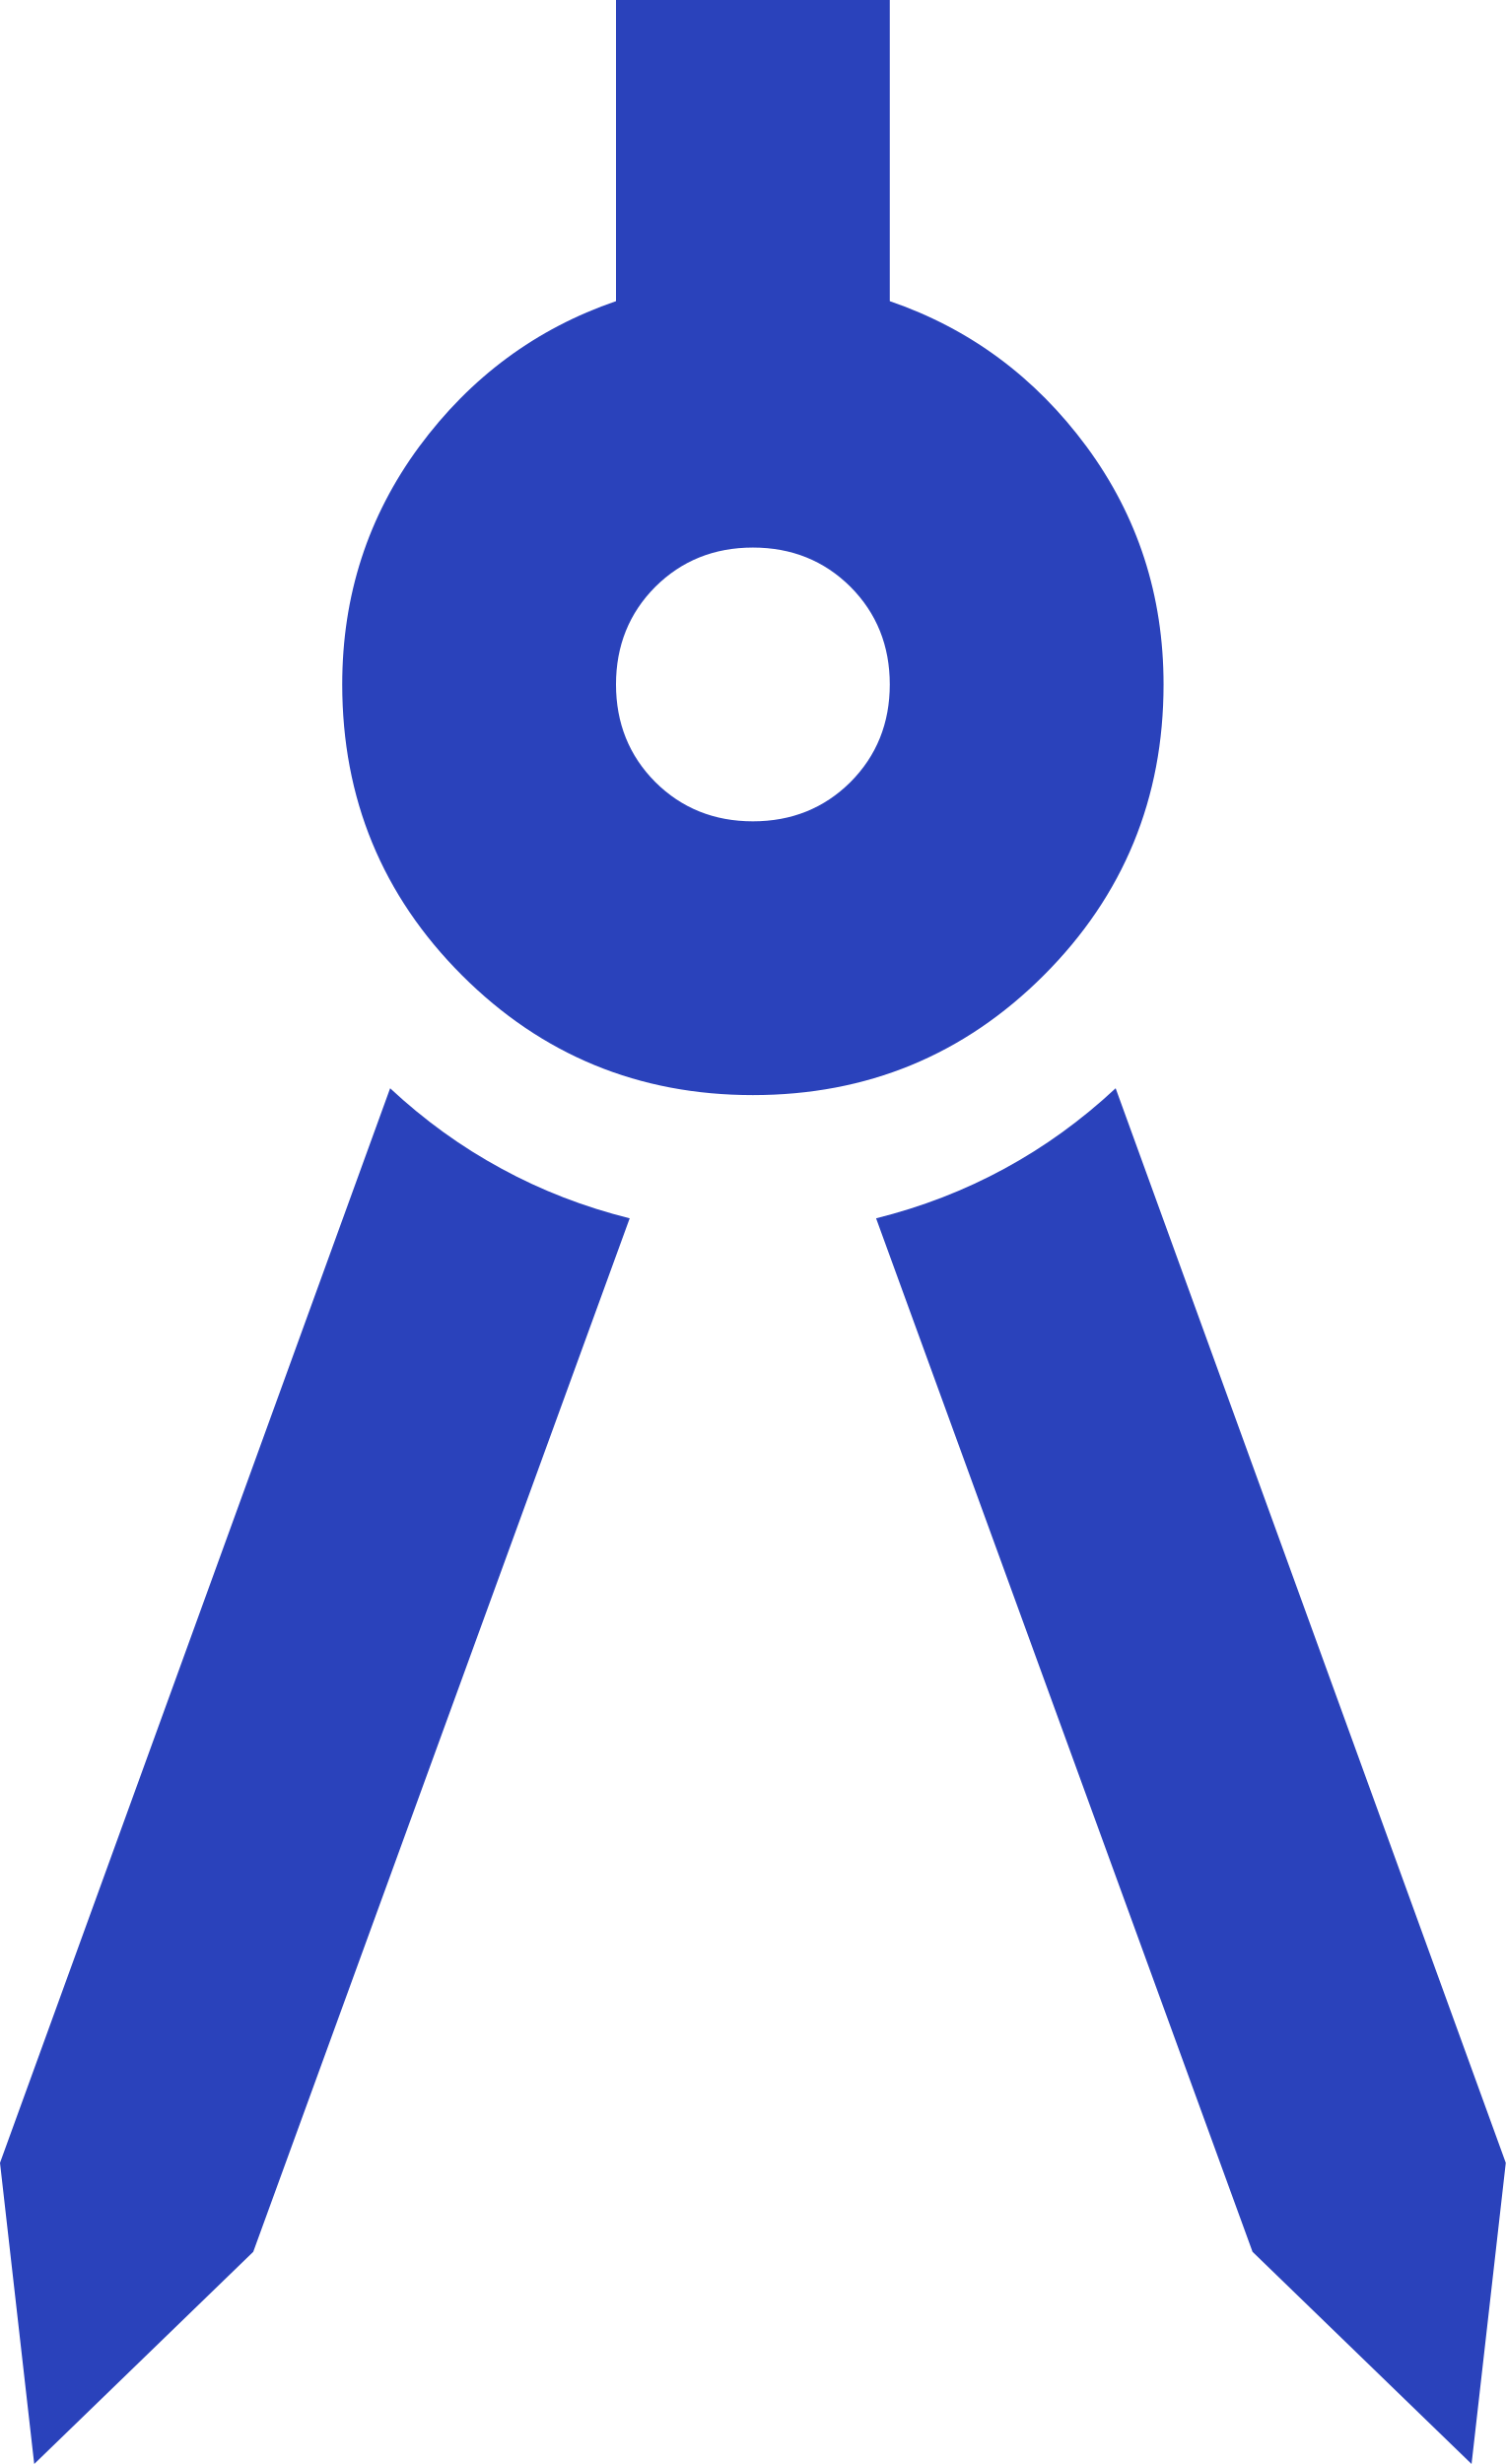
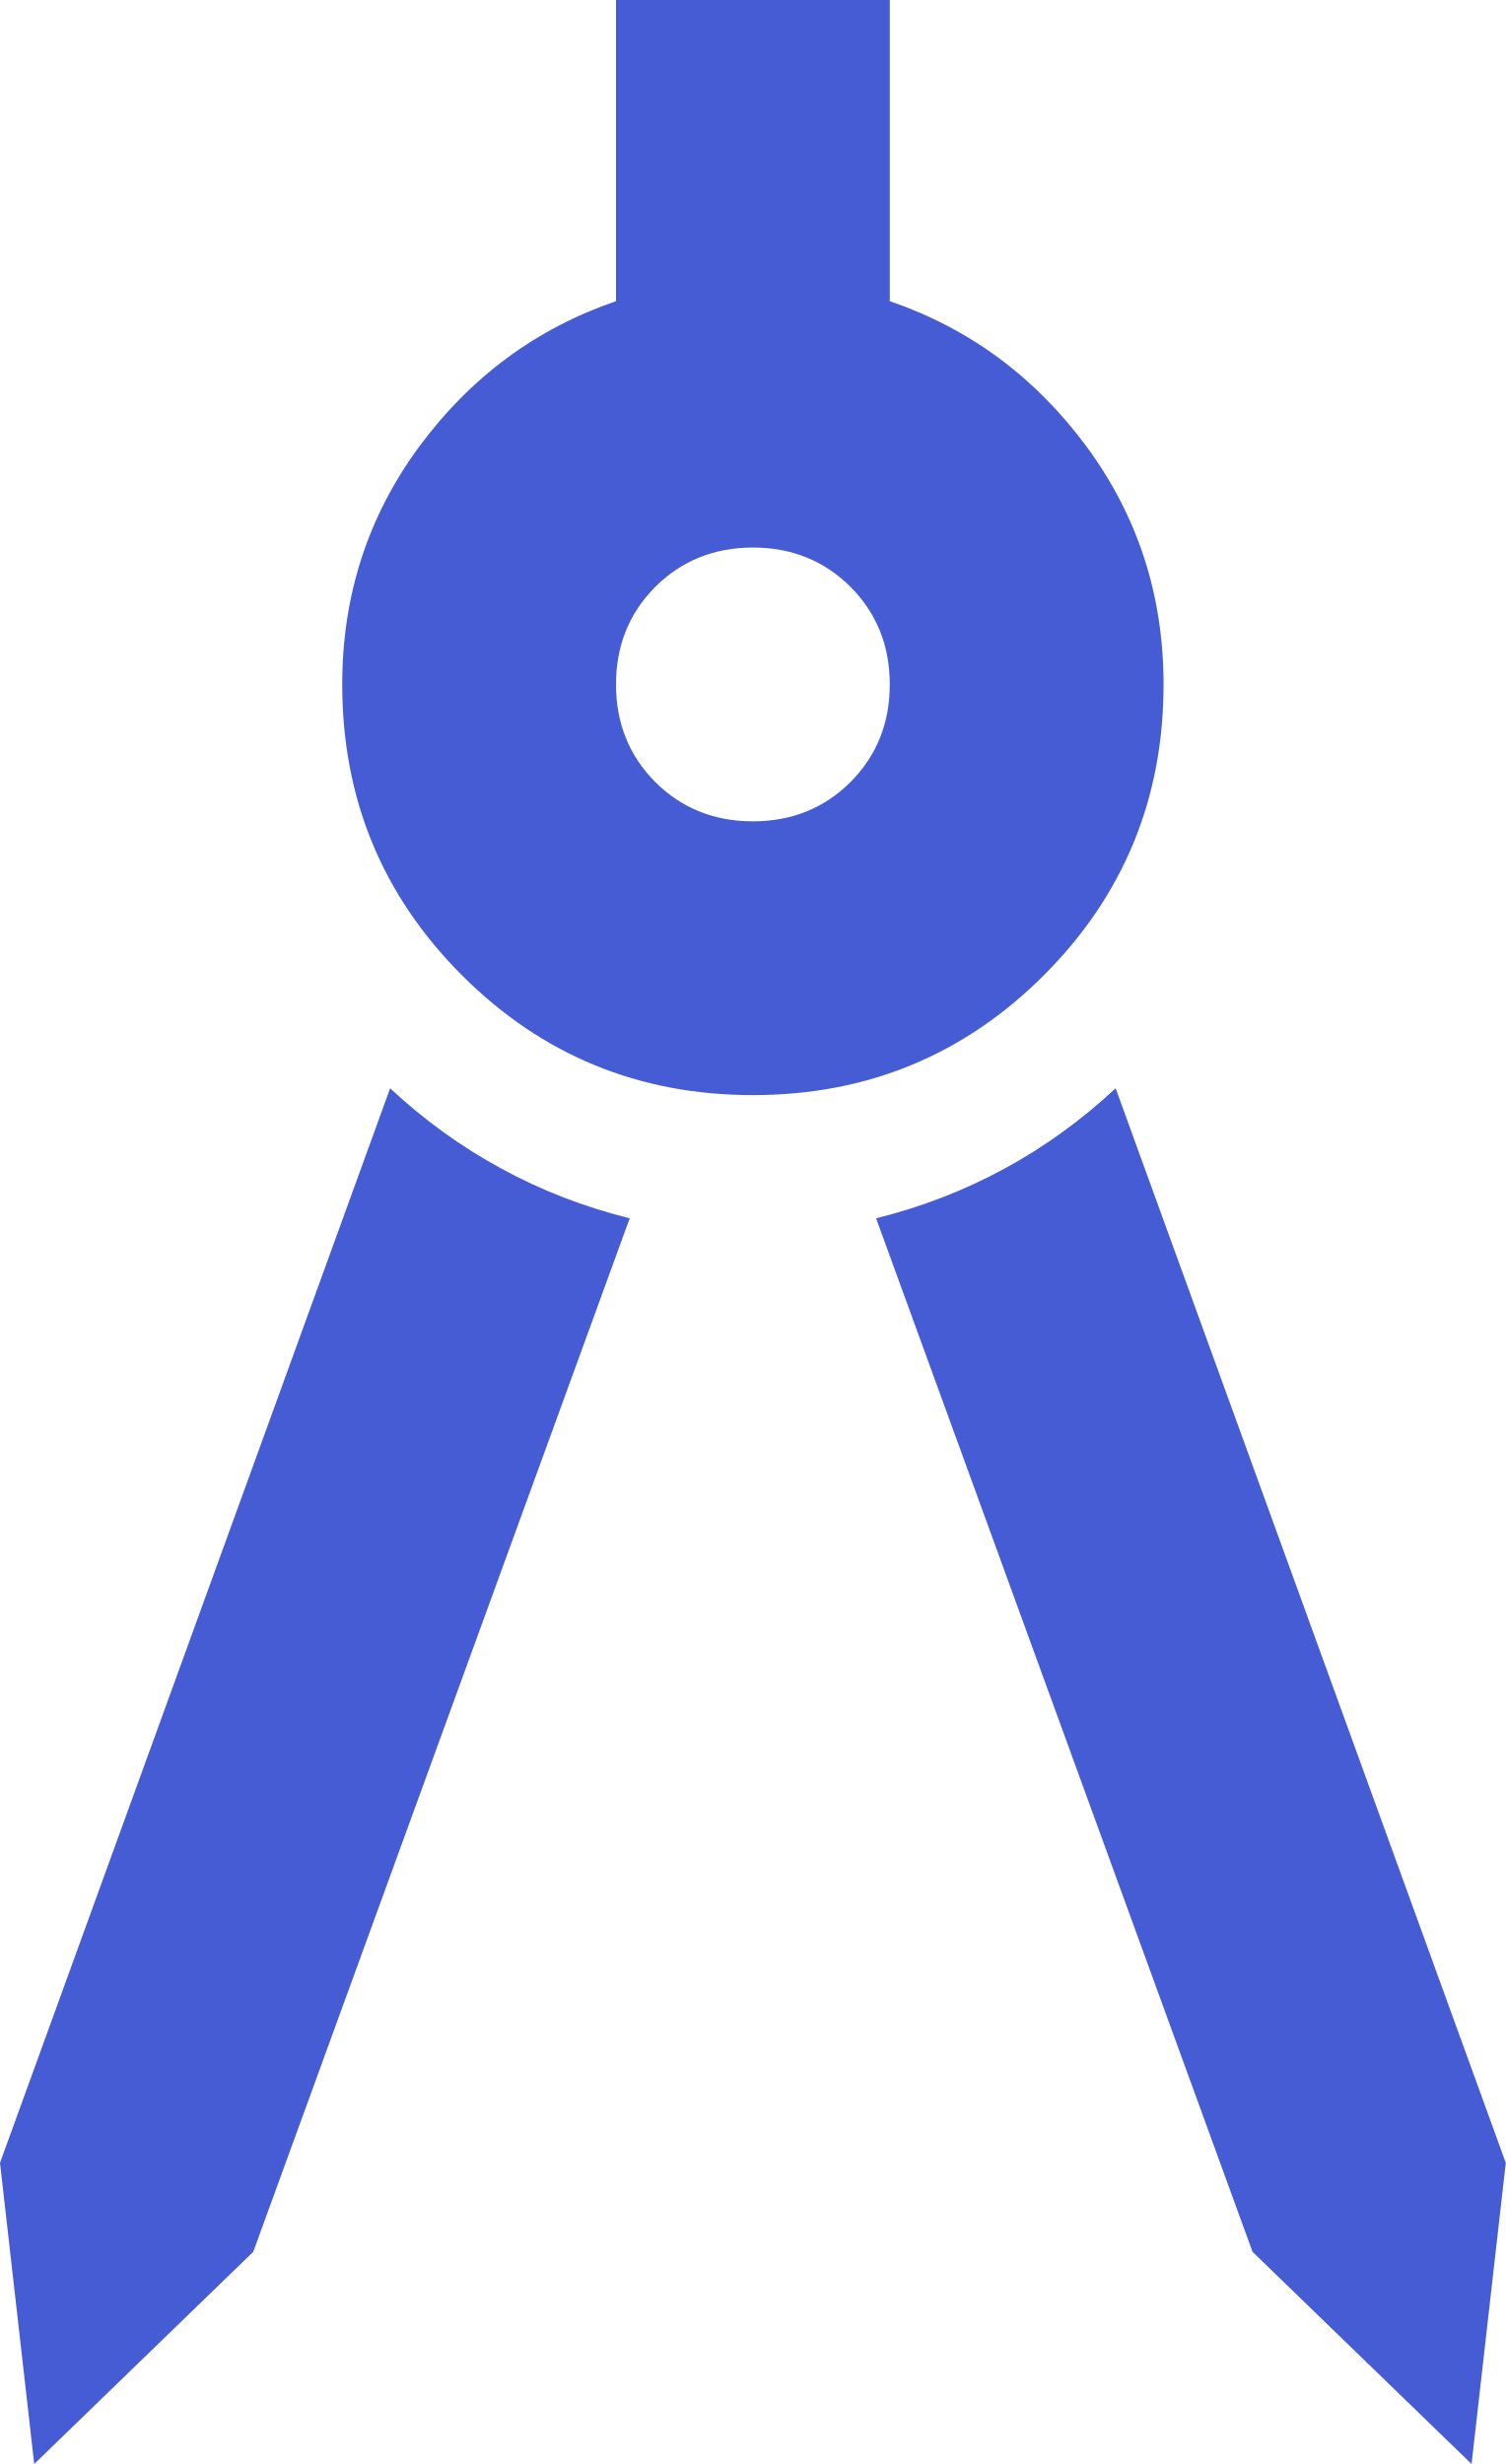
<svg xmlns="http://www.w3.org/2000/svg" preserveAspectRatio="none" overflow="visible" style="display: block;" width="11" height="18" viewBox="0 0 11 18" fill="none">
-   <path id="Icon" d="M0.25 18L0 15.8L2.85 7.95C3.1 8.183 3.371 8.379 3.663 8.537C3.954 8.696 4.267 8.817 4.6 8.9L1.85 16.45L0.25 18V18M10.75 18L9.15 16.45L6.4 8.9C6.733 8.817 7.046 8.696 7.338 8.537C7.629 8.379 7.9 8.183 8.15 7.95L11 15.8L10.75 18V18M5.5 8C4.667 8 3.958 7.708 3.375 7.125C2.792 6.542 2.5 5.833 2.5 5C2.5 4.35 2.688 3.771 3.062 3.263C3.438 2.754 3.917 2.4 4.5 2.2V0H6.5V2.2C7.083 2.4 7.562 2.754 7.938 3.263C8.312 3.771 8.5 4.35 8.5 5C8.5 5.833 8.208 6.542 7.625 7.125C7.042 7.708 6.333 8 5.5 8V8M5.5 6C5.783 6 6.021 5.904 6.213 5.713C6.404 5.521 6.5 5.283 6.5 5C6.5 4.717 6.404 4.479 6.213 4.287C6.021 4.096 5.783 4 5.5 4C5.217 4 4.979 4.096 4.787 4.287C4.596 4.479 4.5 4.717 4.5 5C4.5 5.283 4.596 5.521 4.787 5.713C4.979 5.904 5.217 6 5.5 6V6" fill="#2A42BB" />
+   <path id="Icon" d="M0.25 18L0 15.8L2.85 7.95C3.1 8.183 3.371 8.379 3.663 8.537C3.954 8.696 4.267 8.817 4.6 8.9L1.85 16.45L0.25 18V18M10.75 18L9.15 16.45L6.4 8.9C6.733 8.817 7.046 8.696 7.338 8.537C7.629 8.379 7.9 8.183 8.15 7.95L11 15.8L10.75 18V18M5.5 8C4.667 8 3.958 7.708 3.375 7.125C2.792 6.542 2.5 5.833 2.5 5C2.5 4.35 2.688 3.771 3.062 3.263C3.438 2.754 3.917 2.4 4.5 2.2V0H6.5V2.2C7.083 2.4 7.562 2.754 7.938 3.263C8.312 3.771 8.5 4.35 8.5 5C8.5 5.833 8.208 6.542 7.625 7.125C7.042 7.708 6.333 8 5.5 8V8M5.5 6C5.783 6 6.021 5.904 6.213 5.713C6.404 5.521 6.5 5.283 6.5 5C6.5 4.717 6.404 4.479 6.213 4.287C6.021 4.096 5.783 4 5.5 4C5.217 4 4.979 4.096 4.787 4.287C4.596 4.479 4.5 4.717 4.5 5C4.5 5.283 4.596 5.521 4.787 5.713C4.979 5.904 5.217 6 5.5 6V6" fill="#465CD4" />
</svg>
